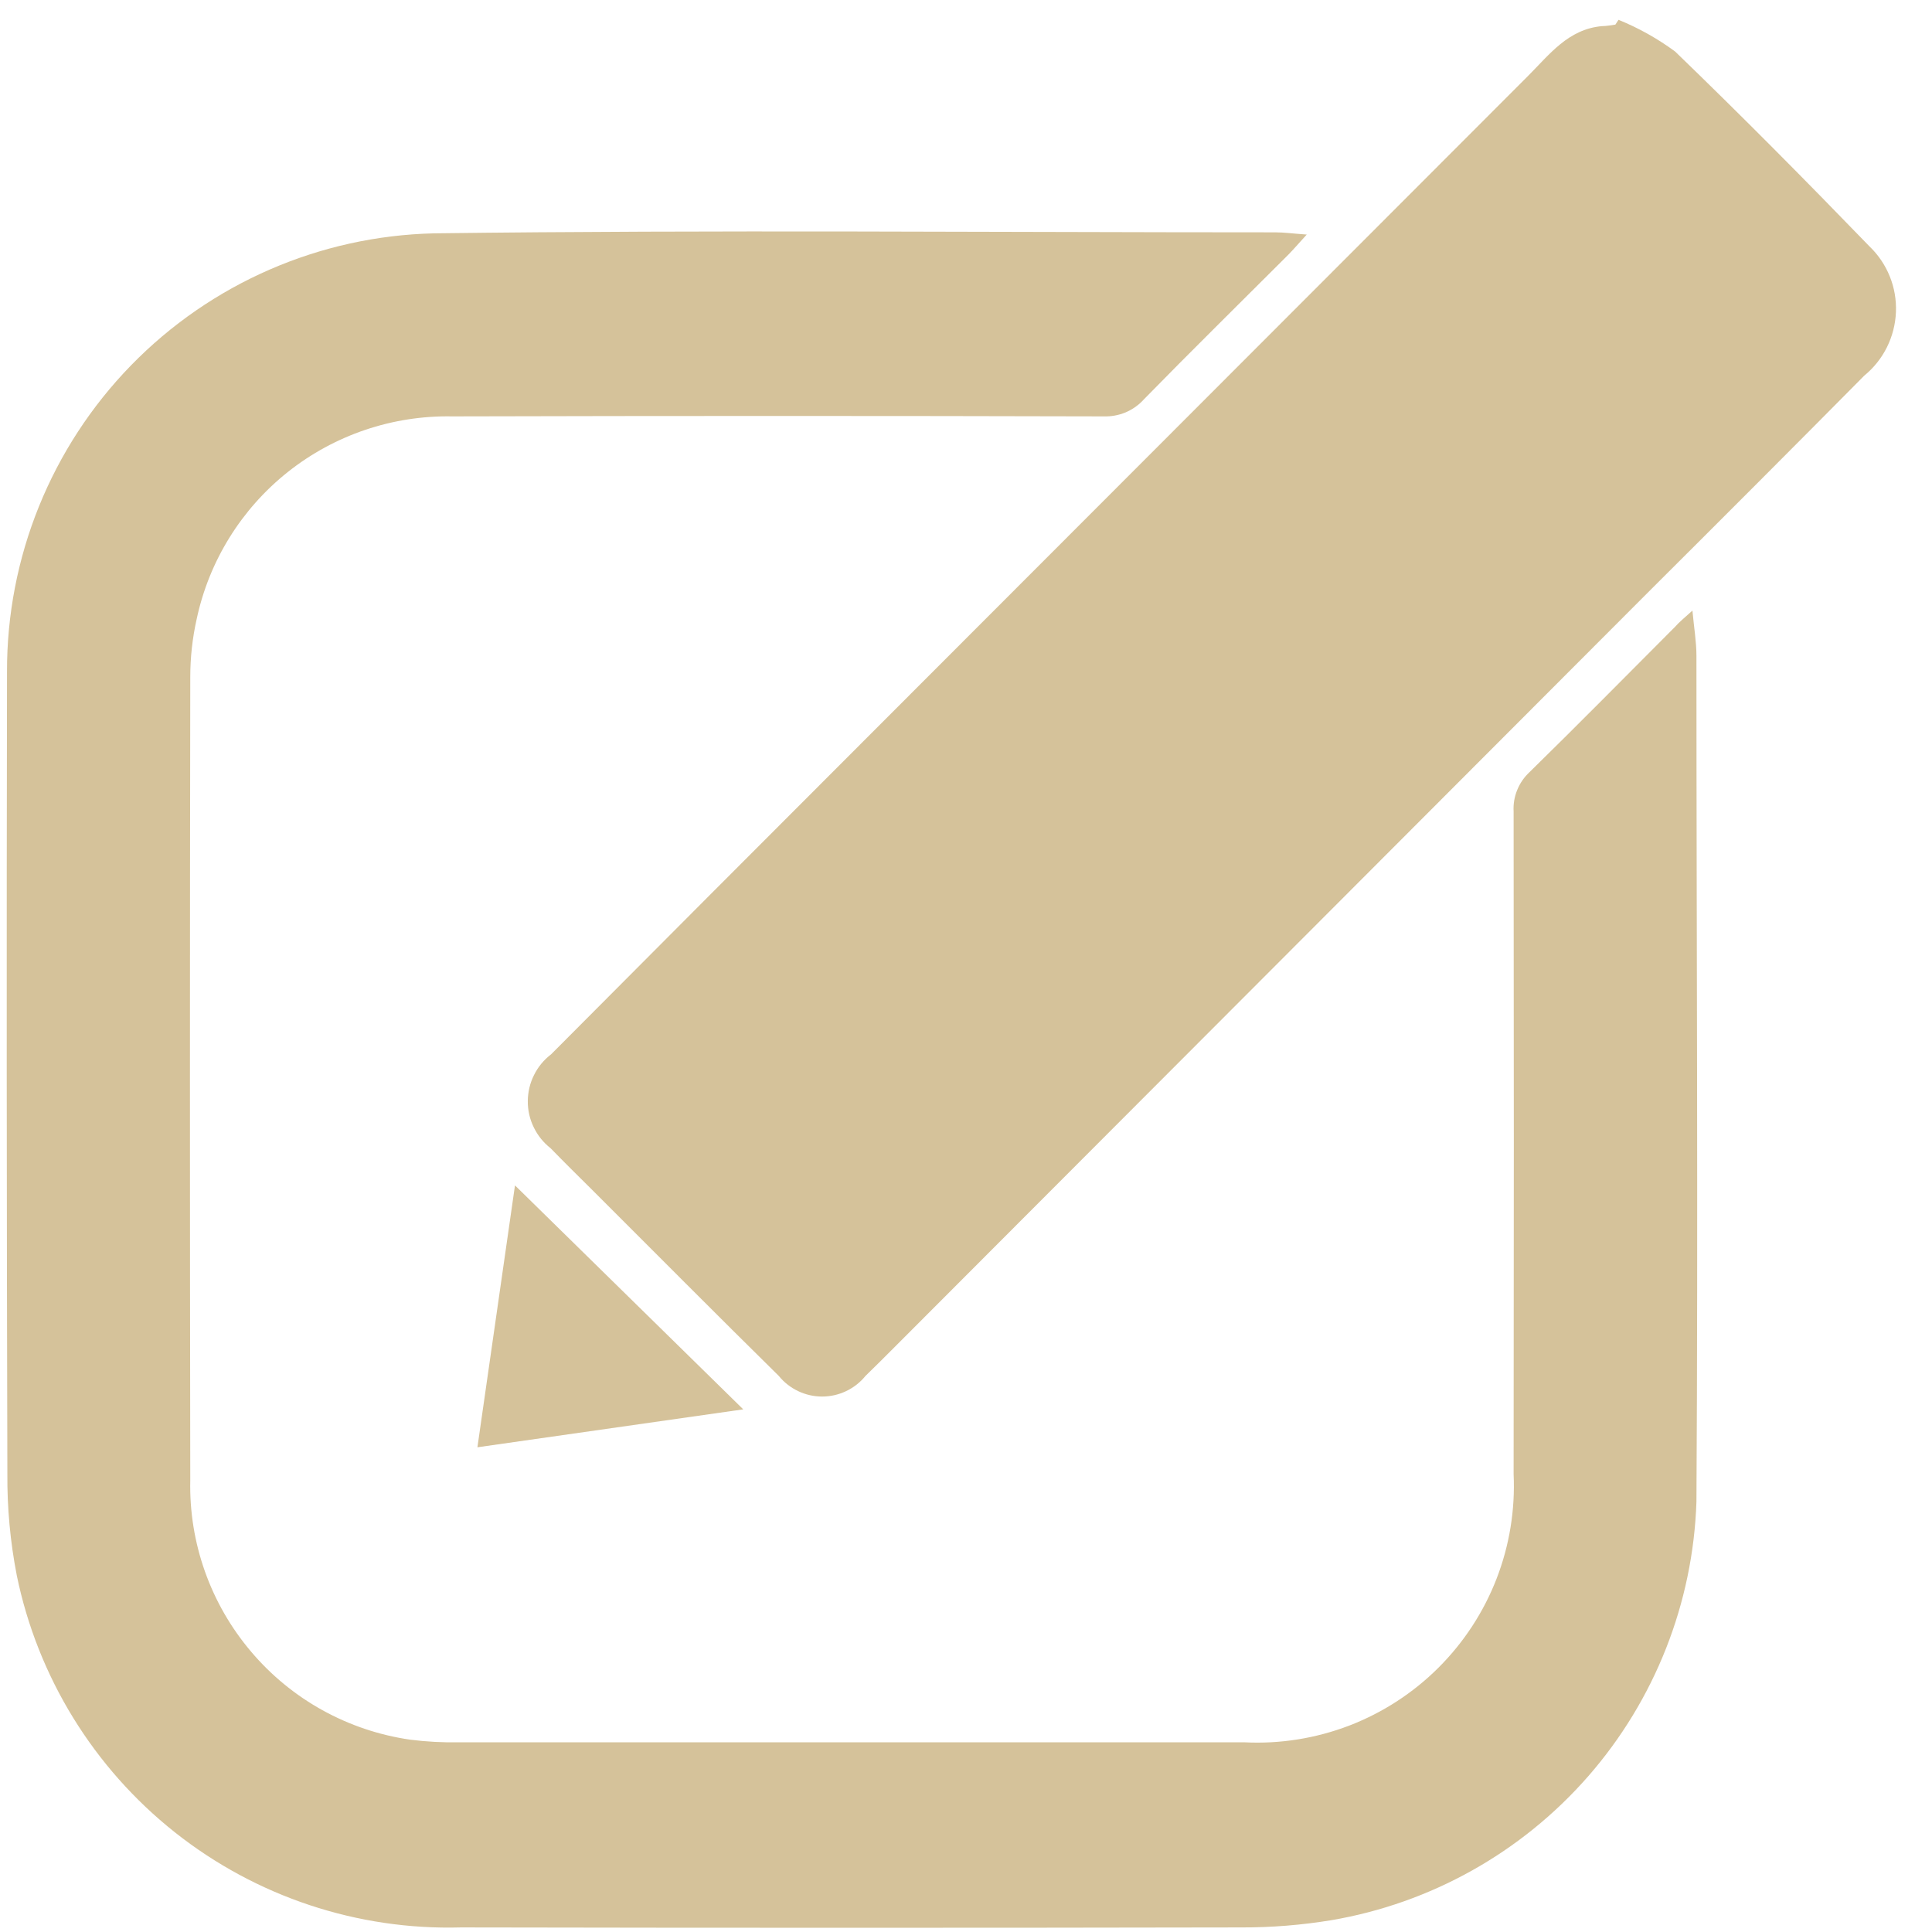
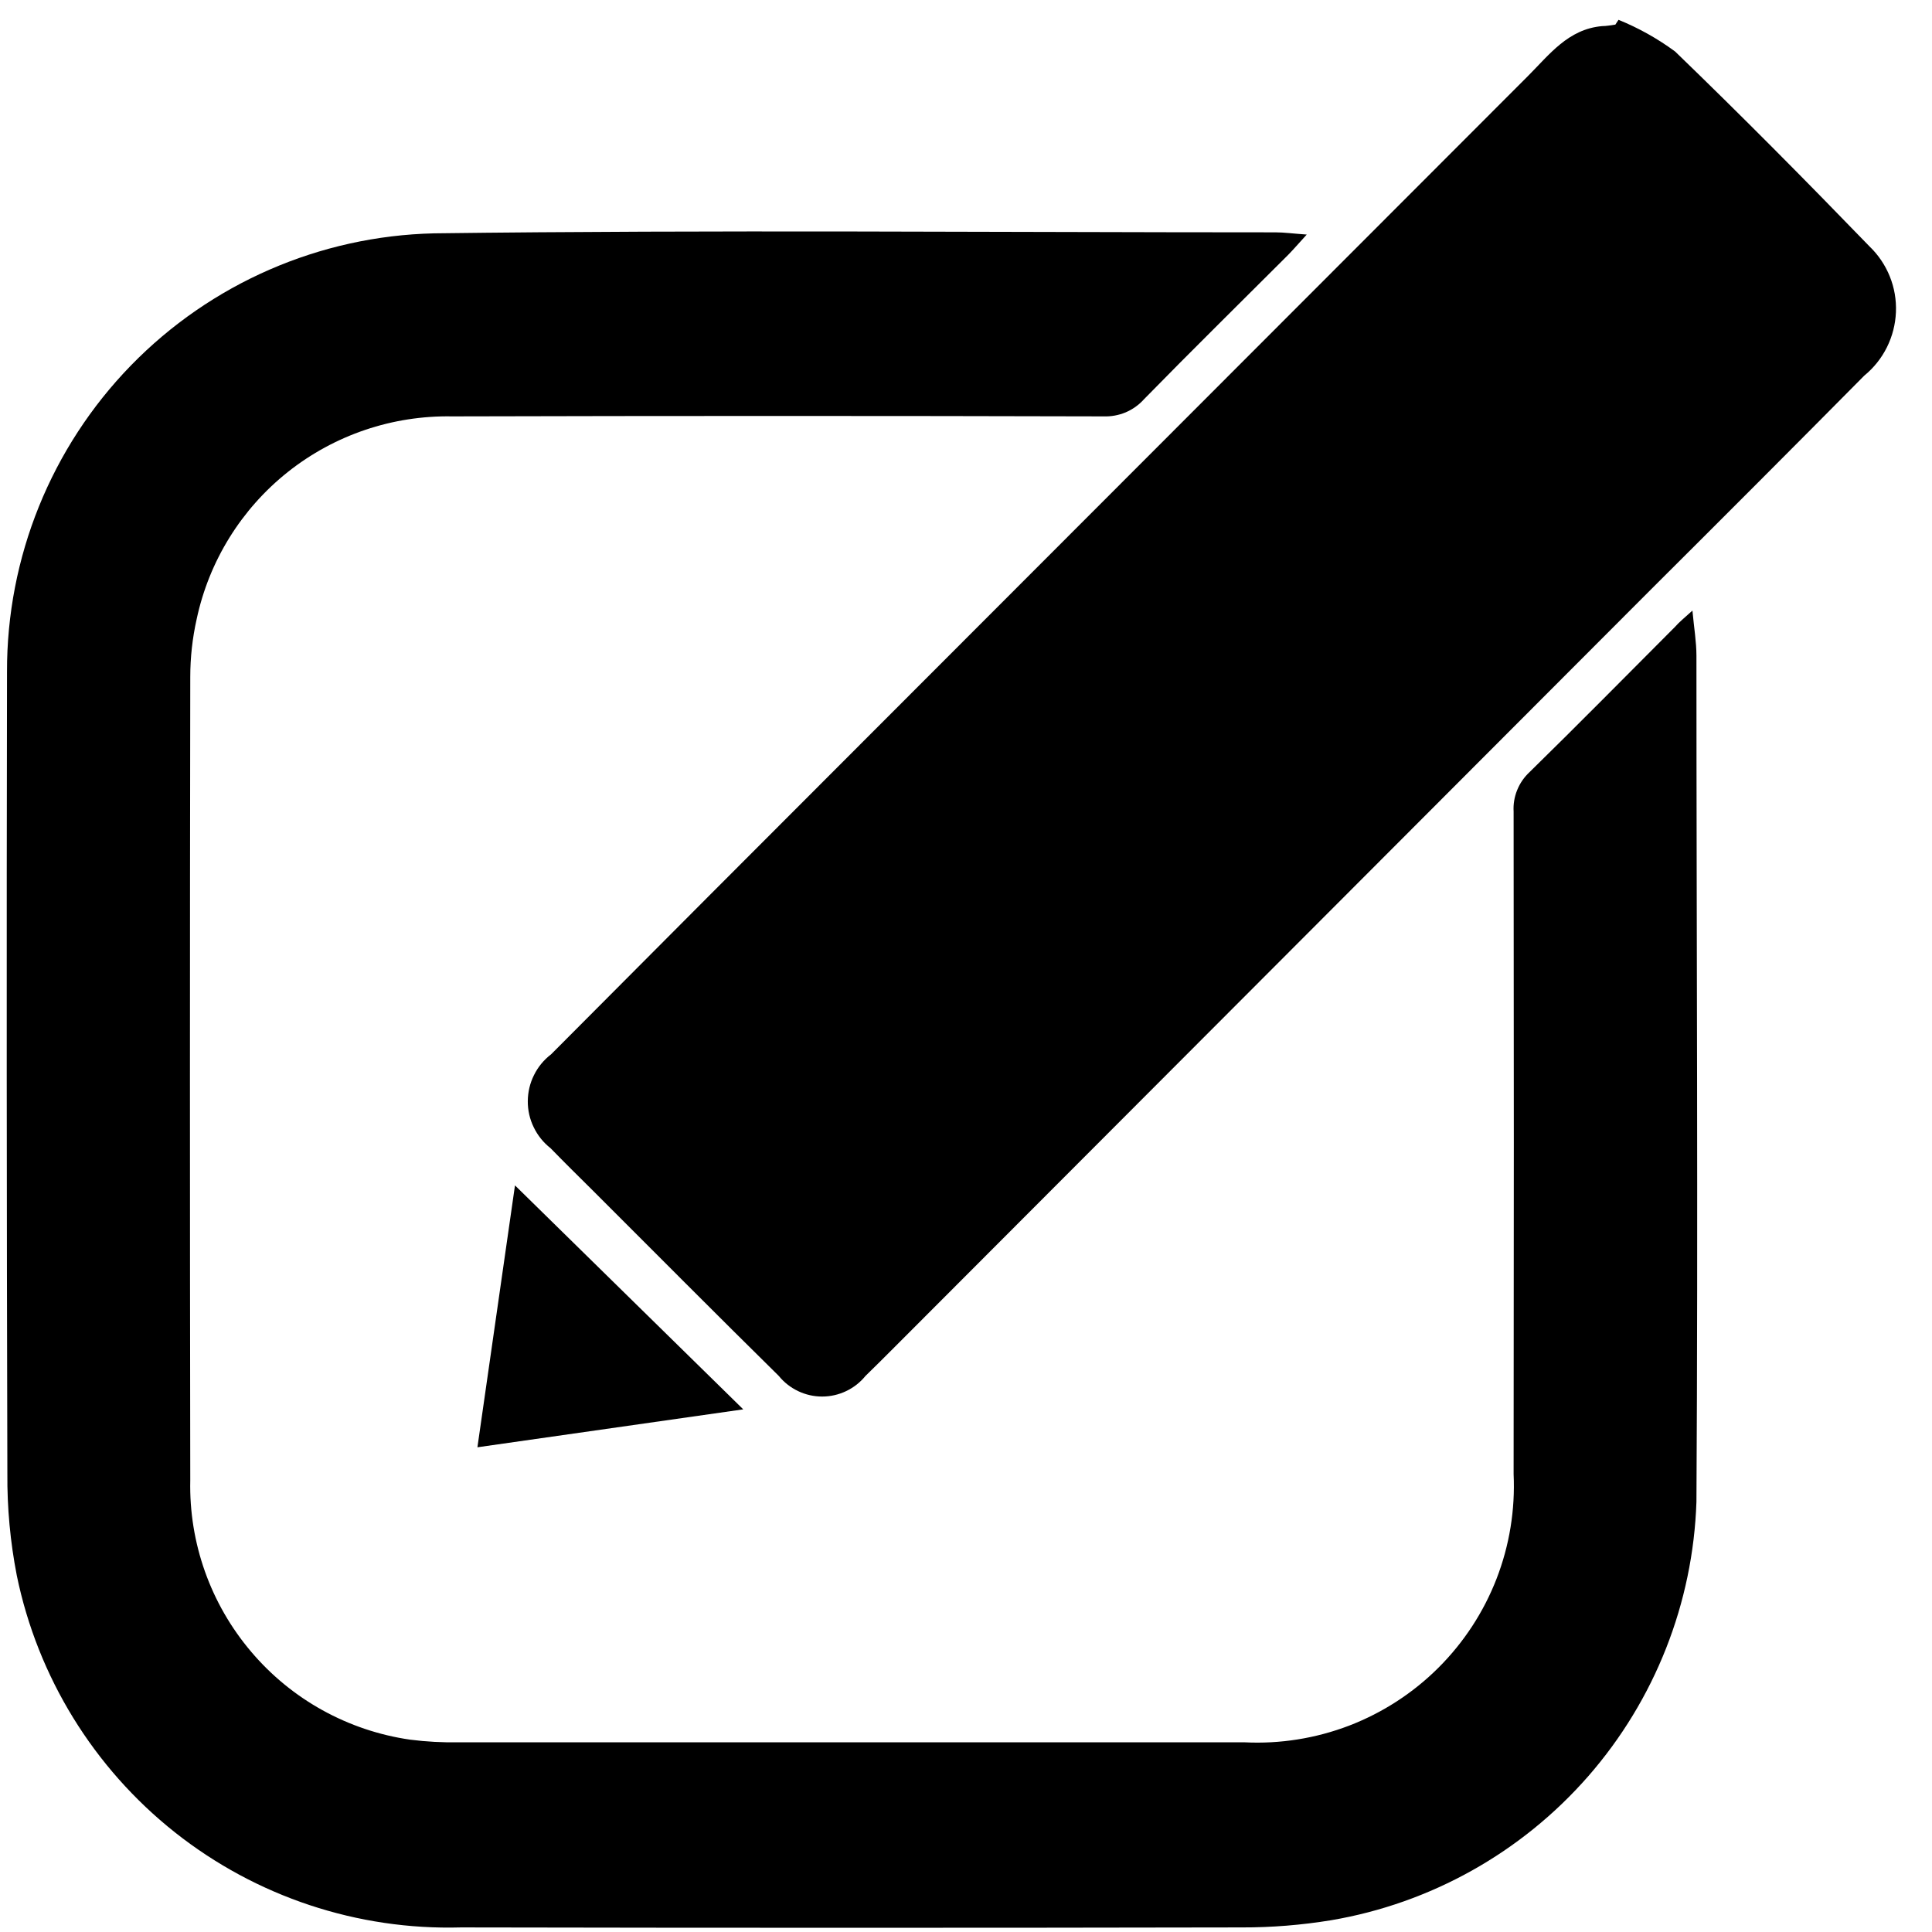
<svg xmlns="http://www.w3.org/2000/svg" width="27" height="27" viewBox="0 0 27 27" fill="none">
-   <path d="M23.652 8.533C23.675 8.78 23.708 8.972 23.708 9.165C23.708 13.106 23.732 17.047 23.708 20.988C23.661 22.402 23.127 23.757 22.196 24.823C21.265 25.888 19.995 26.6 18.6 26.836C18.189 26.903 17.772 26.937 17.356 26.936C13.718 26.943 10.08 26.943 6.443 26.936C4.995 26.977 3.579 26.506 2.444 25.607C1.309 24.707 0.527 23.437 0.235 22.019C0.143 21.548 0.099 21.069 0.103 20.59C0.093 16.857 0.091 13.123 0.098 9.39C0.093 7.79 0.715 6.253 1.83 5.107C2.946 3.961 4.467 3.298 6.066 3.261C9.984 3.211 13.904 3.247 17.823 3.247C17.944 3.247 18.065 3.264 18.262 3.278C18.144 3.407 18.075 3.488 18 3.564C17.329 4.235 16.652 4.9 15.989 5.578C15.918 5.658 15.829 5.721 15.731 5.763C15.632 5.804 15.526 5.823 15.419 5.819C12.385 5.811 9.352 5.811 6.319 5.819C5.487 5.804 4.676 6.078 4.024 6.595C3.373 7.112 2.921 7.84 2.748 8.654C2.689 8.918 2.659 9.189 2.659 9.46C2.653 13.203 2.653 16.946 2.659 20.689C2.64 21.564 2.943 22.415 3.509 23.082C4.074 23.75 4.865 24.187 5.731 24.312C5.958 24.341 6.187 24.353 6.416 24.349C10.075 24.349 13.734 24.349 17.392 24.349C17.891 24.374 18.39 24.294 18.857 24.115C19.324 23.935 19.748 23.66 20.102 23.307C20.456 22.954 20.733 22.531 20.914 22.065C21.095 21.599 21.176 21.099 21.153 20.6C21.157 17.513 21.157 14.427 21.153 11.341C21.147 11.239 21.164 11.136 21.203 11.041C21.241 10.946 21.3 10.861 21.375 10.791C22.06 10.121 22.733 9.437 23.411 8.758C23.466 8.694 23.538 8.637 23.652 8.533Z" fill="#D5C29A" />
-   <path d="M22.619 0.277C22.9 0.391 23.166 0.54 23.41 0.72C24.332 1.61 25.233 2.52 26.125 3.442C26.249 3.561 26.346 3.704 26.41 3.863C26.474 4.021 26.503 4.191 26.496 4.362C26.489 4.533 26.446 4.7 26.37 4.853C26.294 5.006 26.186 5.141 26.053 5.25C25.063 6.25 24.069 7.245 23.073 8.237L12.473 18.855C12.348 18.98 12.223 19.105 12.095 19.229C12.022 19.319 11.93 19.391 11.825 19.441C11.72 19.491 11.606 19.517 11.489 19.517C11.373 19.517 11.259 19.491 11.154 19.441C11.049 19.391 10.957 19.319 10.884 19.229C10.015 18.373 9.156 17.508 8.293 16.646C8.093 16.447 7.894 16.252 7.694 16.046C7.594 15.968 7.514 15.868 7.459 15.754C7.403 15.64 7.375 15.515 7.376 15.388C7.377 15.262 7.406 15.137 7.463 15.024C7.519 14.91 7.601 14.811 7.702 14.734C9.18 13.249 10.659 11.766 12.139 10.286C15.21 7.212 18.28 4.138 21.352 1.064C21.652 0.764 21.915 0.407 22.389 0.365C22.451 0.365 22.512 0.352 22.575 0.344L22.619 0.277Z" fill="#D5C29A" />
-   <path d="M7.197 16.566L10.387 19.696L6.672 20.226L7.197 16.566Z" fill="#D5C29A" />
+   <path d="M23.652 8.533C23.675 8.78 23.708 8.972 23.708 9.165C23.708 13.106 23.732 17.047 23.708 20.988C23.661 22.402 23.127 23.757 22.196 24.823C21.265 25.888 19.995 26.6 18.6 26.836C18.189 26.903 17.772 26.937 17.356 26.936C13.718 26.943 10.08 26.943 6.443 26.936C4.995 26.977 3.579 26.506 2.444 25.607C1.309 24.707 0.527 23.437 0.235 22.019C0.143 21.548 0.099 21.069 0.103 20.59C0.093 16.857 0.091 13.123 0.098 9.39C0.093 7.79 0.715 6.253 1.83 5.107C2.946 3.961 4.467 3.298 6.066 3.261C9.984 3.211 13.904 3.247 17.823 3.247C17.944 3.247 18.065 3.264 18.262 3.278C18.144 3.407 18.075 3.488 18 3.564C17.329 4.235 16.652 4.9 15.989 5.578C15.918 5.658 15.829 5.721 15.731 5.763C15.632 5.804 15.526 5.823 15.419 5.819C12.385 5.811 9.352 5.811 6.319 5.819C5.487 5.804 4.676 6.078 4.024 6.595C3.373 7.112 2.921 7.84 2.748 8.654C2.689 8.918 2.659 9.189 2.659 9.46C2.653 13.203 2.653 16.946 2.659 20.689C2.64 21.564 2.943 22.415 3.509 23.082C4.074 23.75 4.865 24.187 5.731 24.312C5.958 24.341 6.187 24.353 6.416 24.349C10.075 24.349 13.734 24.349 17.392 24.349C17.891 24.374 18.39 24.294 18.857 24.115C19.324 23.935 19.748 23.66 20.102 23.307C20.456 22.954 20.733 22.531 20.914 22.065C21.095 21.599 21.176 21.099 21.153 20.6C21.157 17.513 21.157 14.427 21.153 11.341C21.147 11.239 21.164 11.136 21.203 11.041C21.241 10.946 21.3 10.861 21.375 10.791C22.06 10.121 22.733 9.437 23.411 8.758C23.466 8.694 23.538 8.637 23.652 8.533Z" fill="currentColor" />
+   <path d="M22.619 0.277C22.9 0.391 23.166 0.54 23.41 0.72C24.332 1.61 25.233 2.52 26.125 3.442C26.249 3.561 26.346 3.704 26.41 3.863C26.474 4.021 26.503 4.191 26.496 4.362C26.489 4.533 26.446 4.7 26.37 4.853C26.294 5.006 26.186 5.141 26.053 5.25C25.063 6.25 24.069 7.245 23.073 8.237L12.473 18.855C12.348 18.98 12.223 19.105 12.095 19.229C12.022 19.319 11.93 19.391 11.825 19.441C11.72 19.491 11.606 19.517 11.489 19.517C11.373 19.517 11.259 19.491 11.154 19.441C11.049 19.391 10.957 19.319 10.884 19.229C10.015 18.373 9.156 17.508 8.293 16.646C8.093 16.447 7.894 16.252 7.694 16.046C7.594 15.968 7.514 15.868 7.459 15.754C7.403 15.64 7.375 15.515 7.376 15.388C7.377 15.262 7.406 15.137 7.463 15.024C7.519 14.91 7.601 14.811 7.702 14.734C9.18 13.249 10.659 11.766 12.139 10.286C15.21 7.212 18.28 4.138 21.352 1.064C21.652 0.764 21.915 0.407 22.389 0.365C22.451 0.365 22.512 0.352 22.575 0.344L22.619 0.277Z" fill="currentColor" />
+   <path d="M7.197 16.566L10.387 19.696L6.672 20.226L7.197 16.566Z" fill="currentColor" />
</svg>
